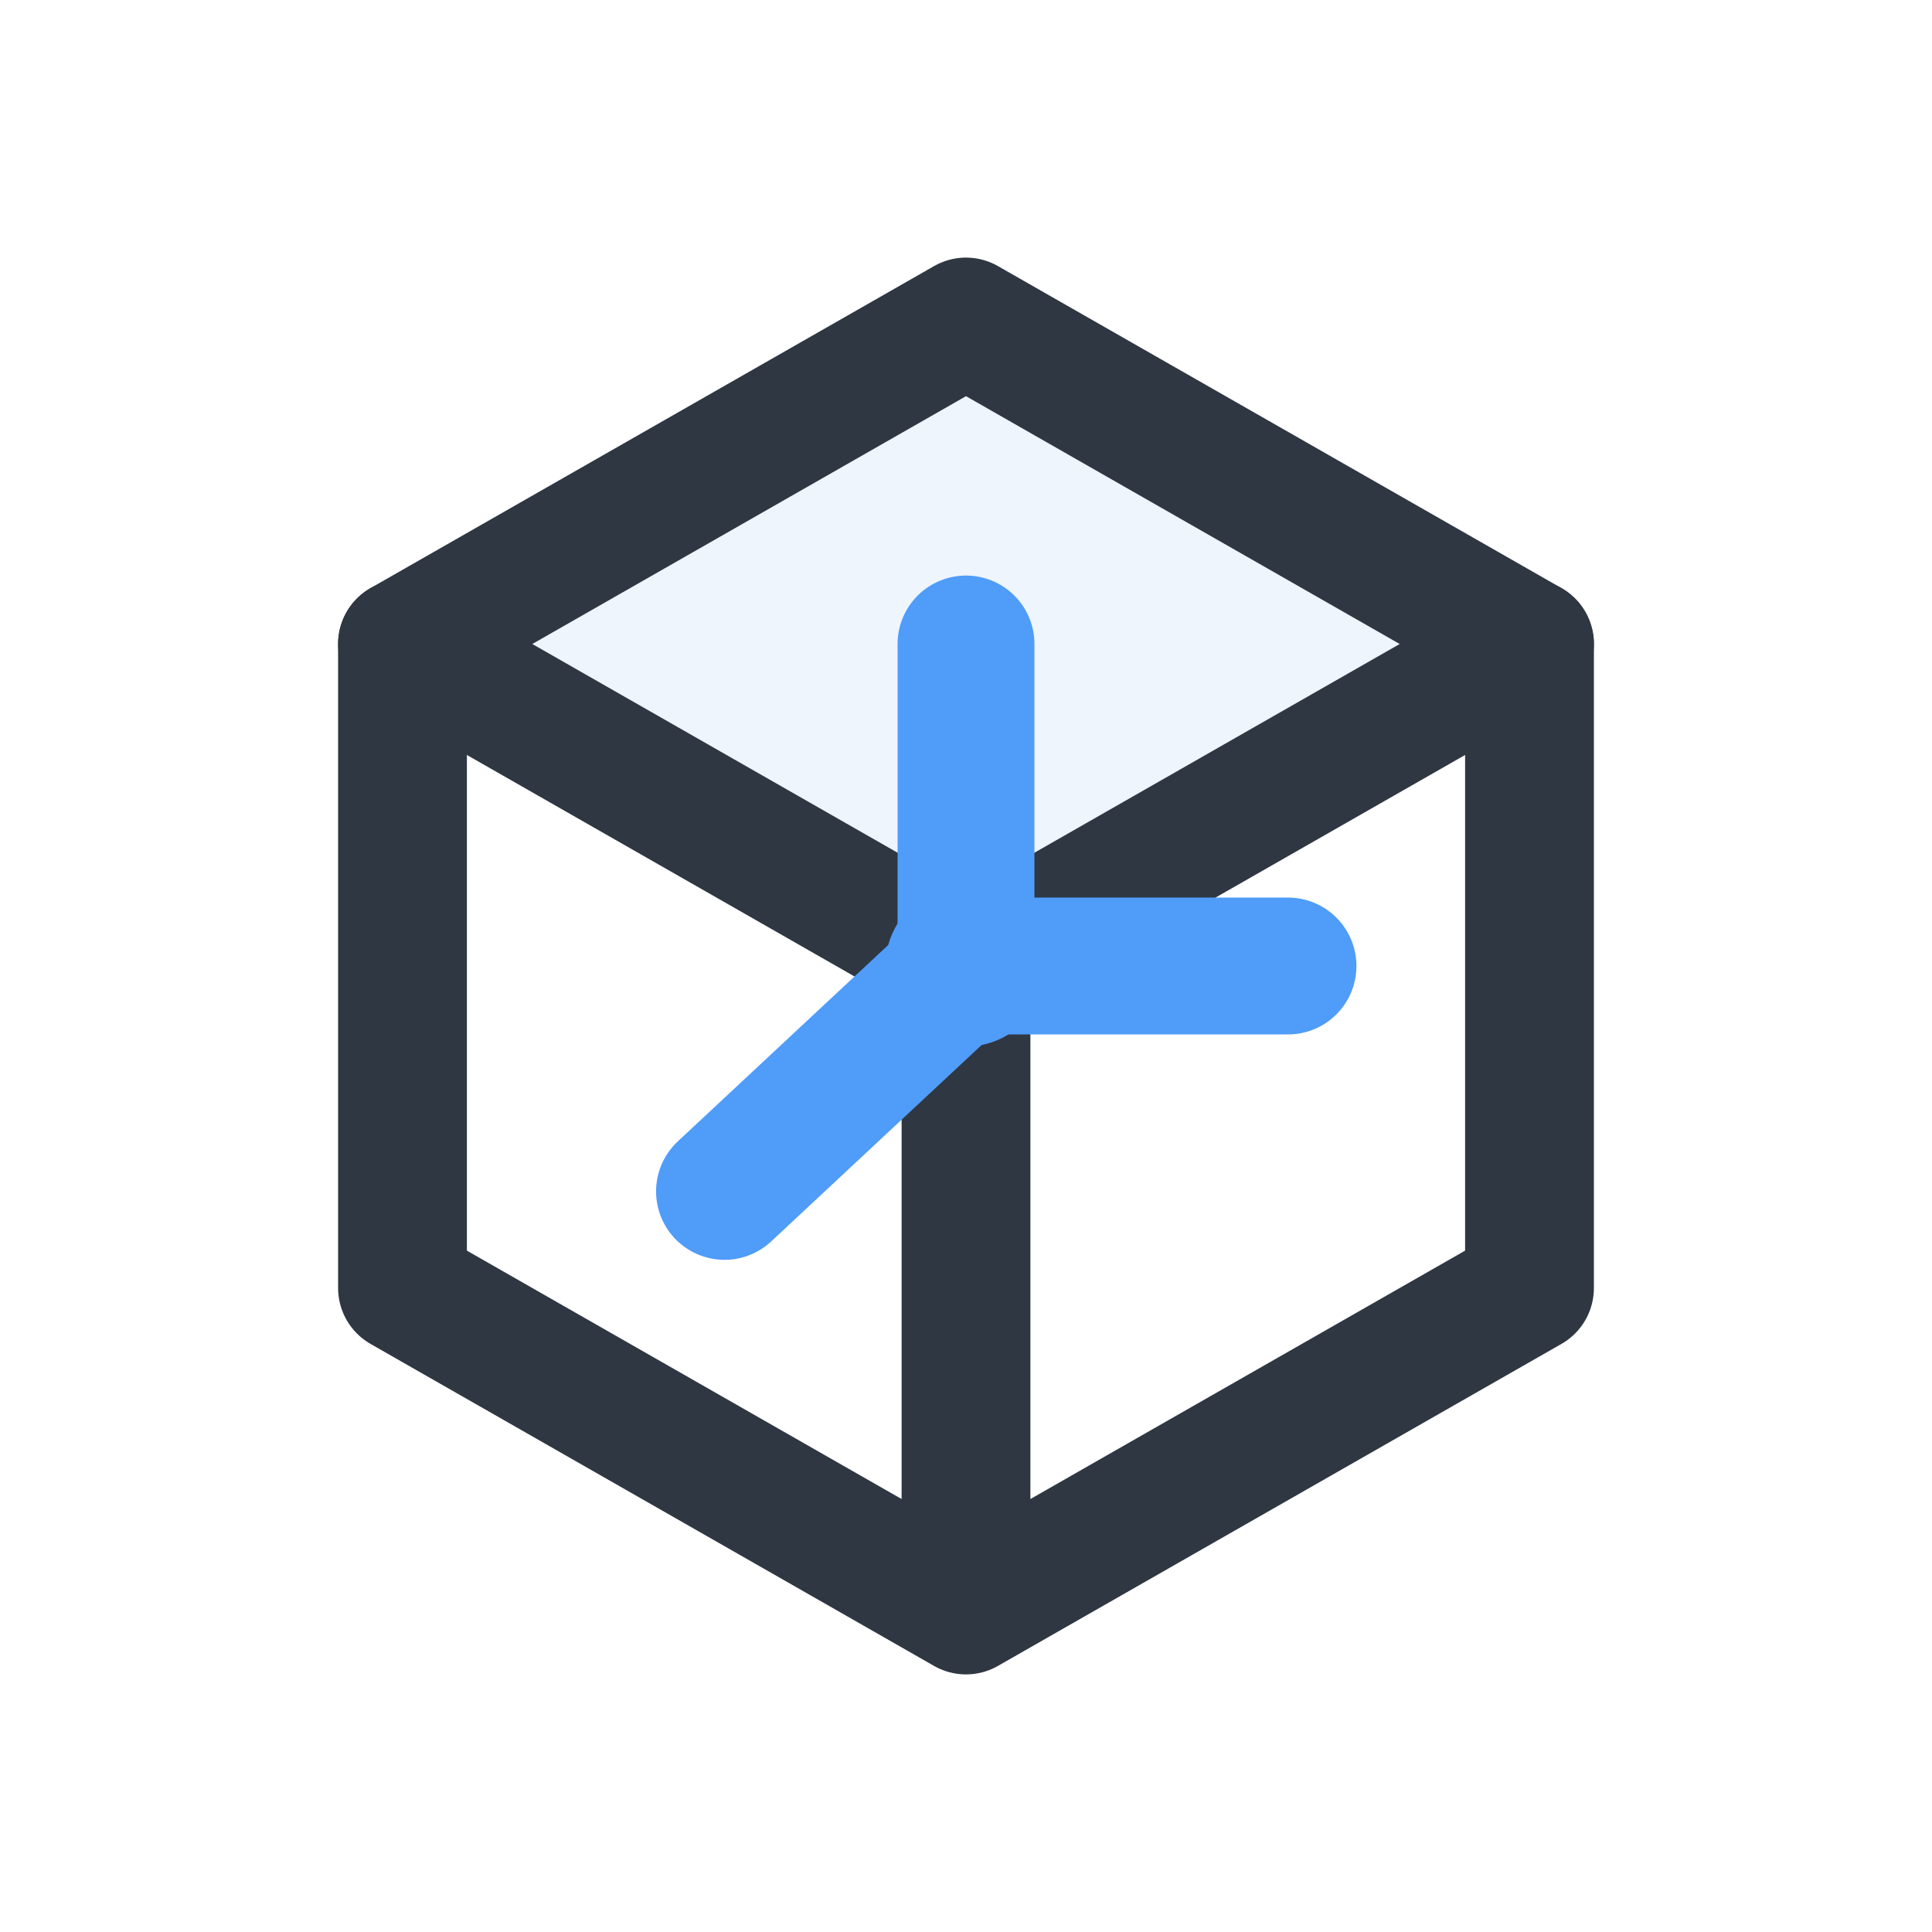
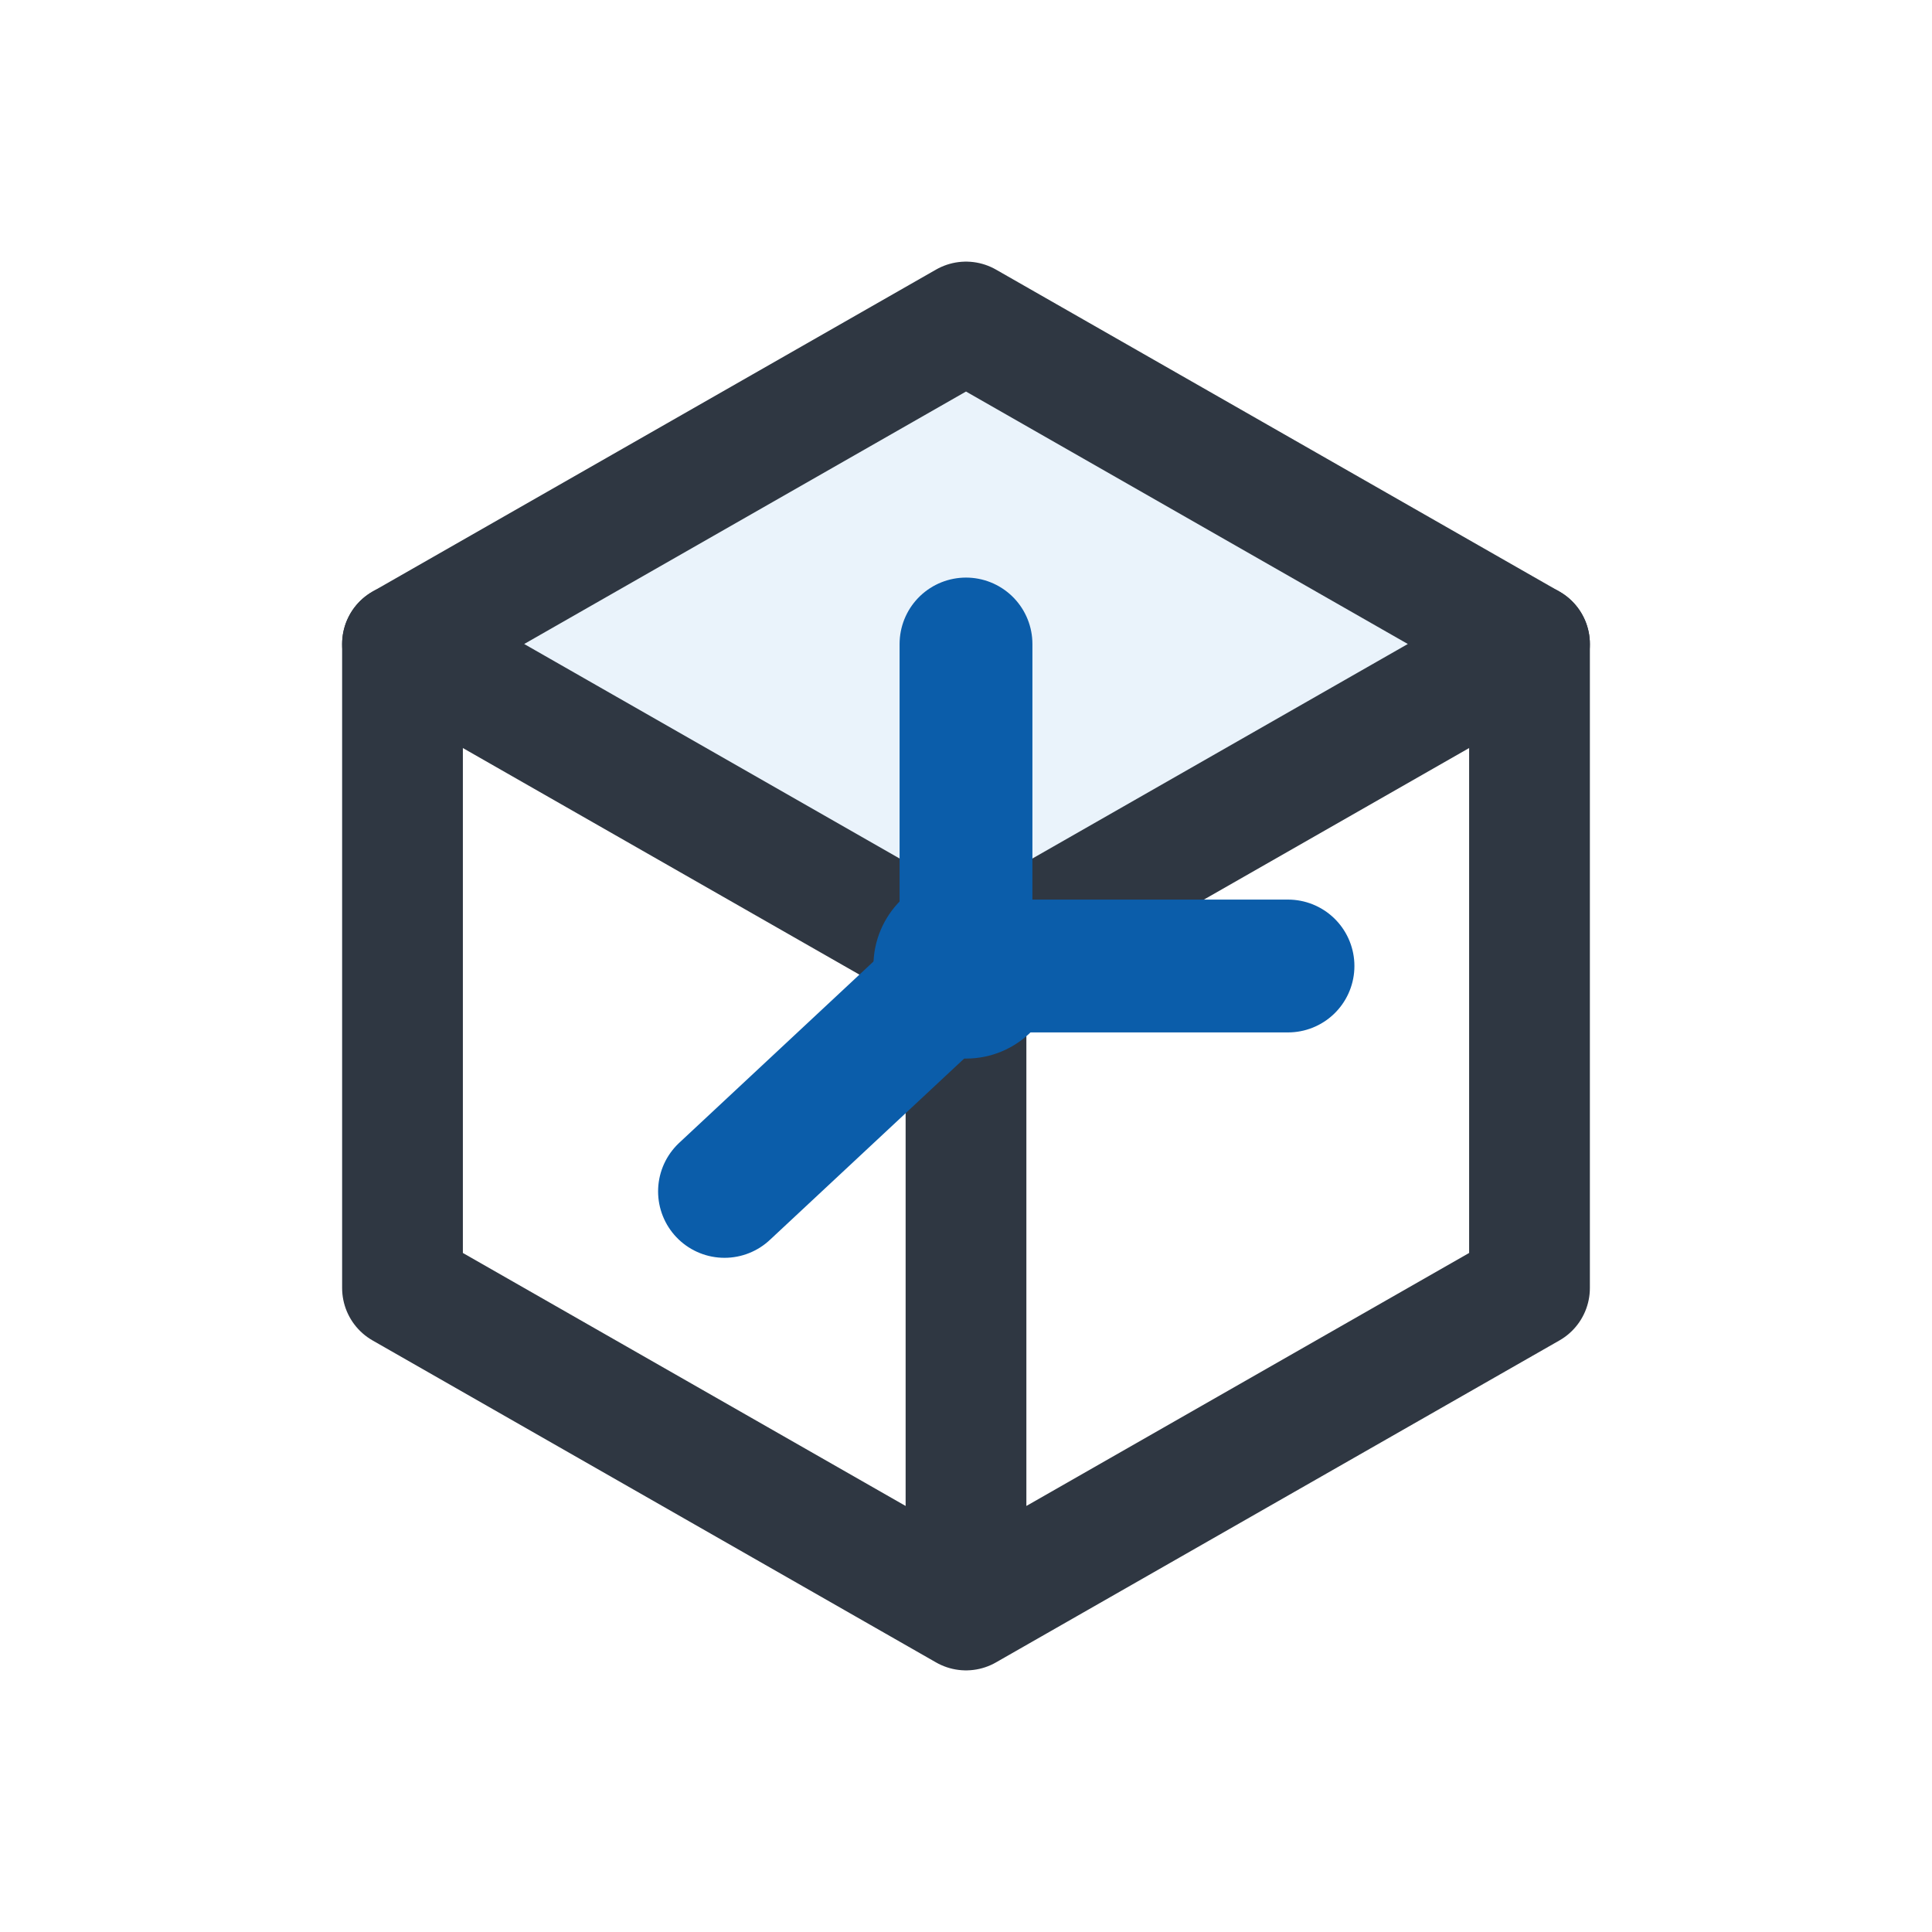
- <svg xmlns="http://www.w3.org/2000/svg" width="24" height="24" viewBox="0 0 24 24" fill="none" stroke="#2F3742" stroke-width="1.6" stroke-linecap="round" stroke-linejoin="round">
-   <path d="m5 8 7-4 7 4-7 4z" fill="#EEF5FD" />
-   <path d="M5 8v8l7 4 7-4V8M12 12v8" />
-   <path d="M12 12h4M12 12V8M12 12l-3 2.8" stroke="#4F9CF9" stroke-width="1.7" />
-   <circle cx="12" cy="12" r="1" fill="#4F9CF9" stroke="none" />
+ <svg xmlns="http://www.w3.org/2000/svg" width="24" height="24" viewBox="0 0 24 24" fill="none" stroke-linecap="round" stroke-linejoin="round">
+   <path d="m5 8 7-4 7 4-7 4z" fill="#EAF3FB" stroke="#2F3742" stroke-width="1.5" />
+   <path d="M5 8v8l7 4 7-4V8M12 12v8" stroke="#2F3742" stroke-width="1.5" />
+   <path d="M12 12h4M12 12V8M12 12l-3 2.8" stroke="#0B5DAA" stroke-width="1.65" />
+   <circle cx="12" cy="12" r="1.15" fill="#0B5DAA" stroke="none" />
</svg>
